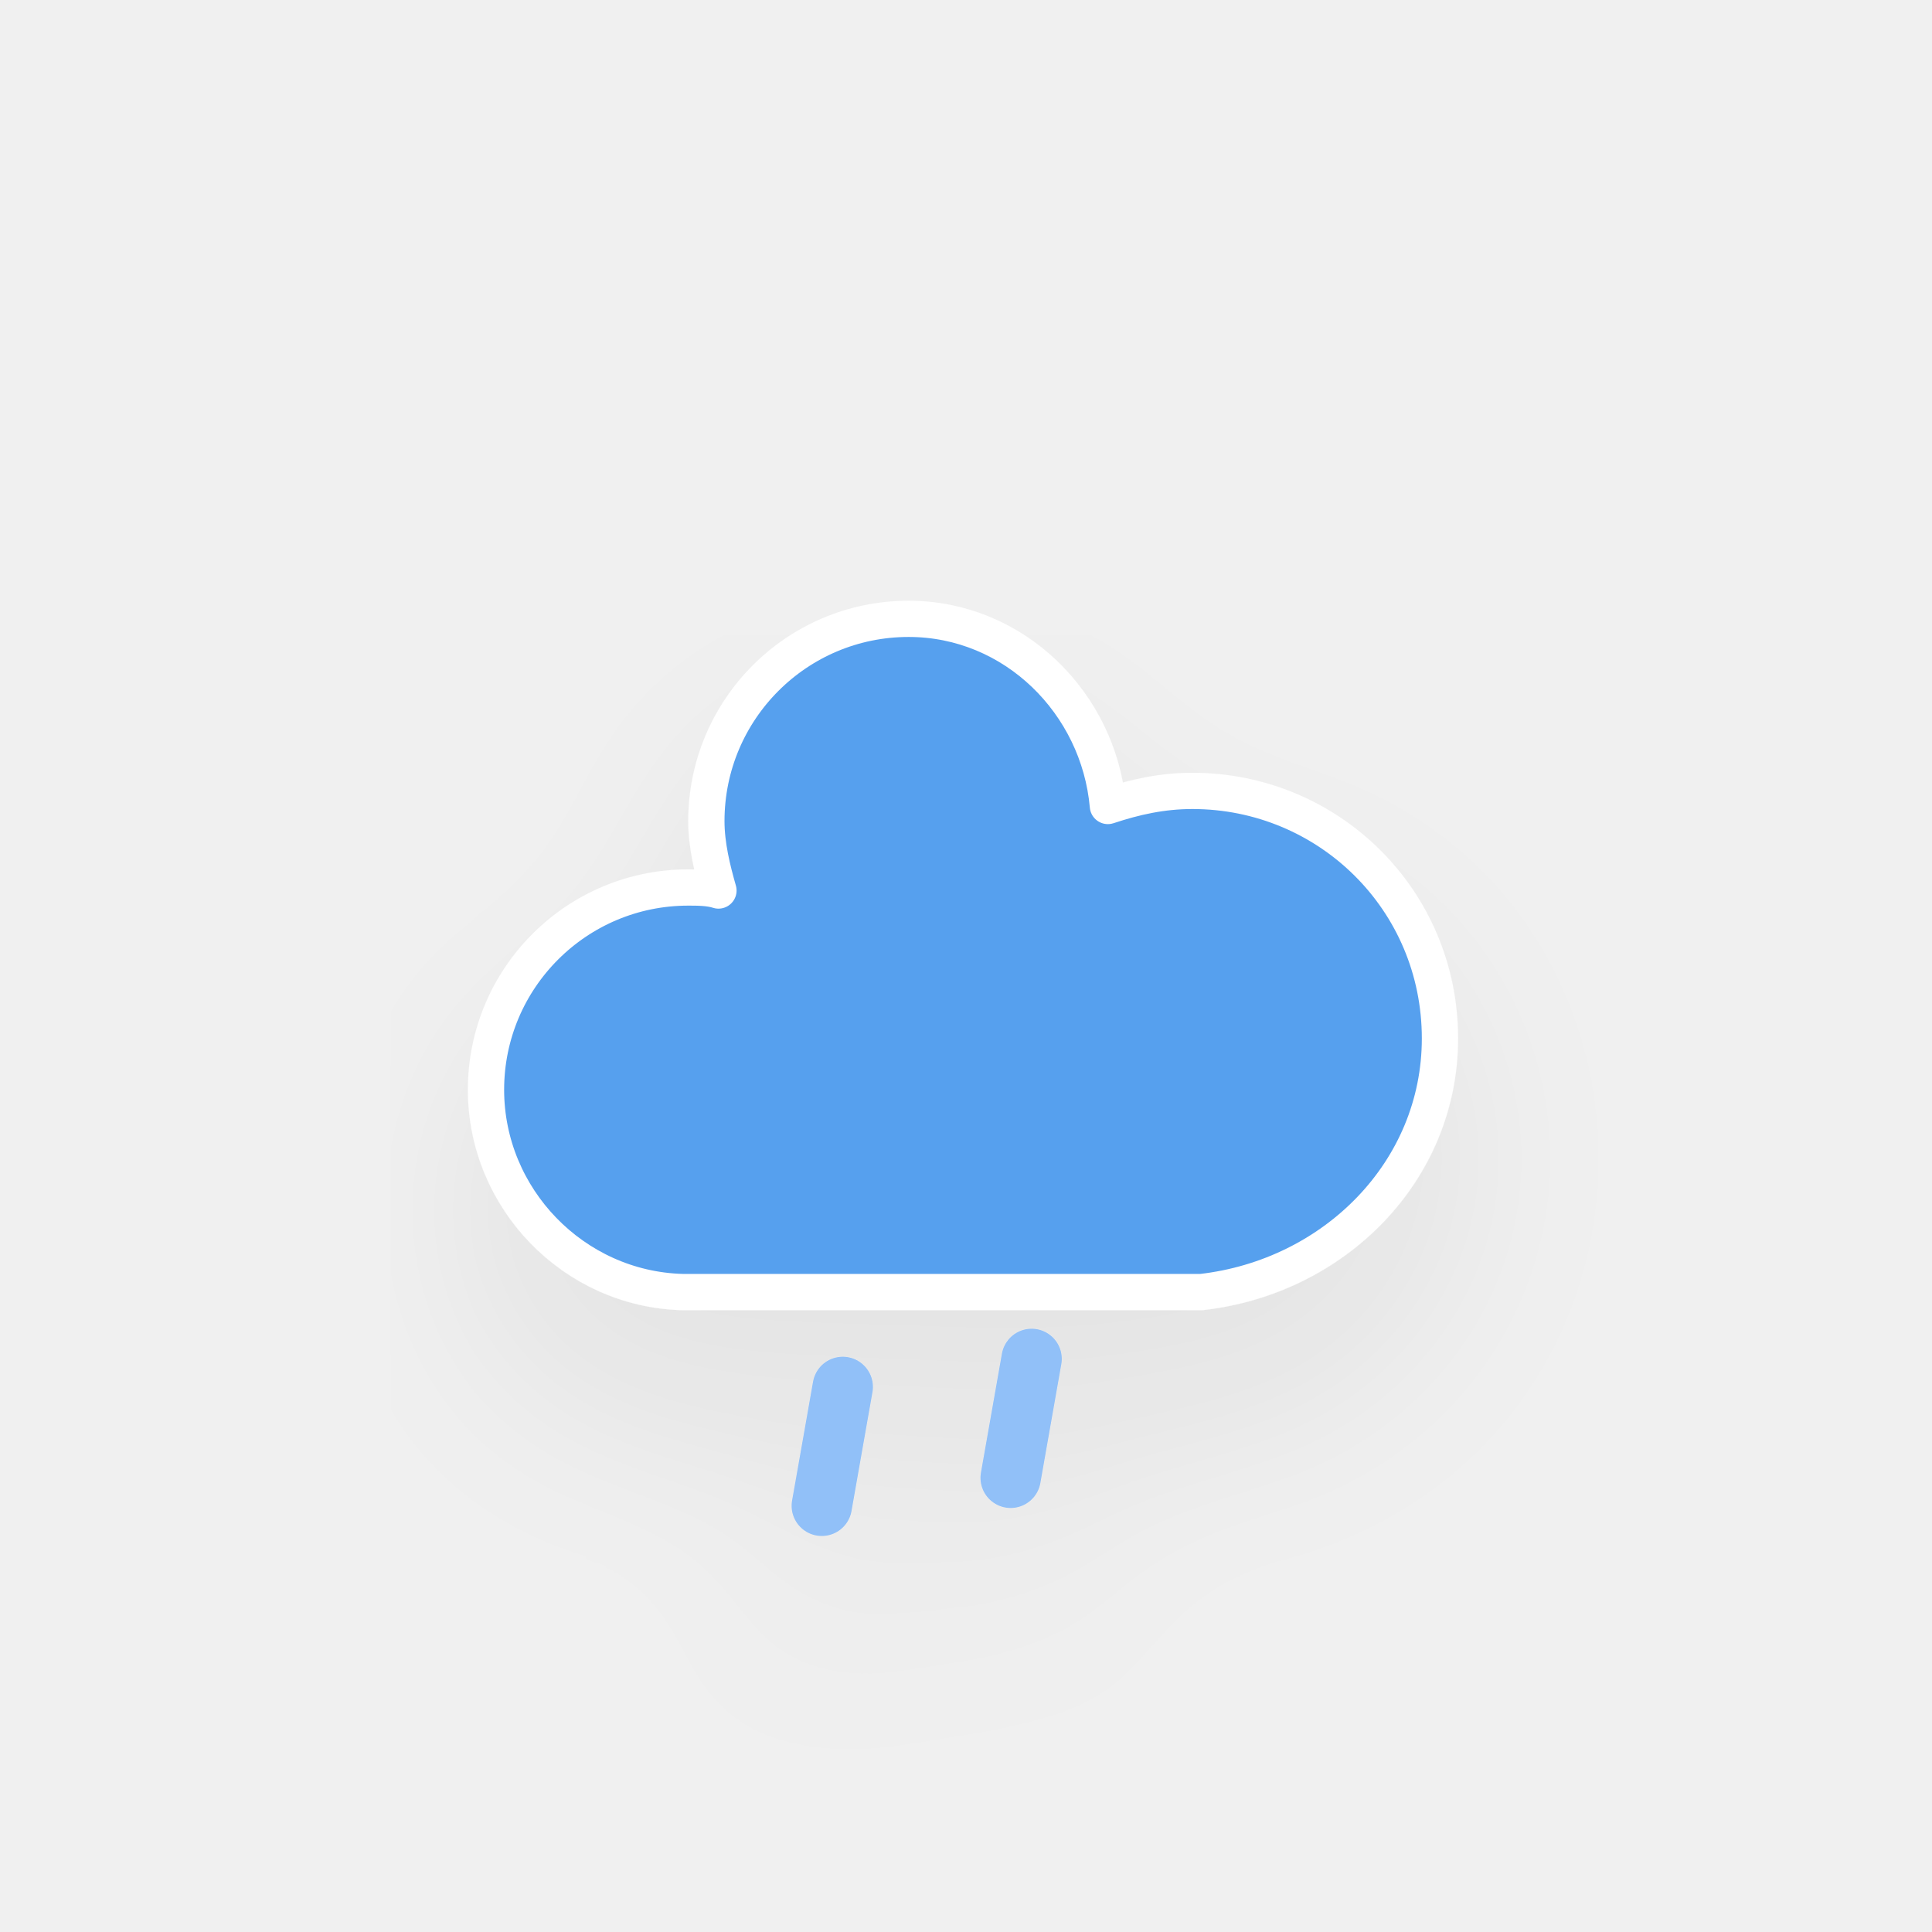
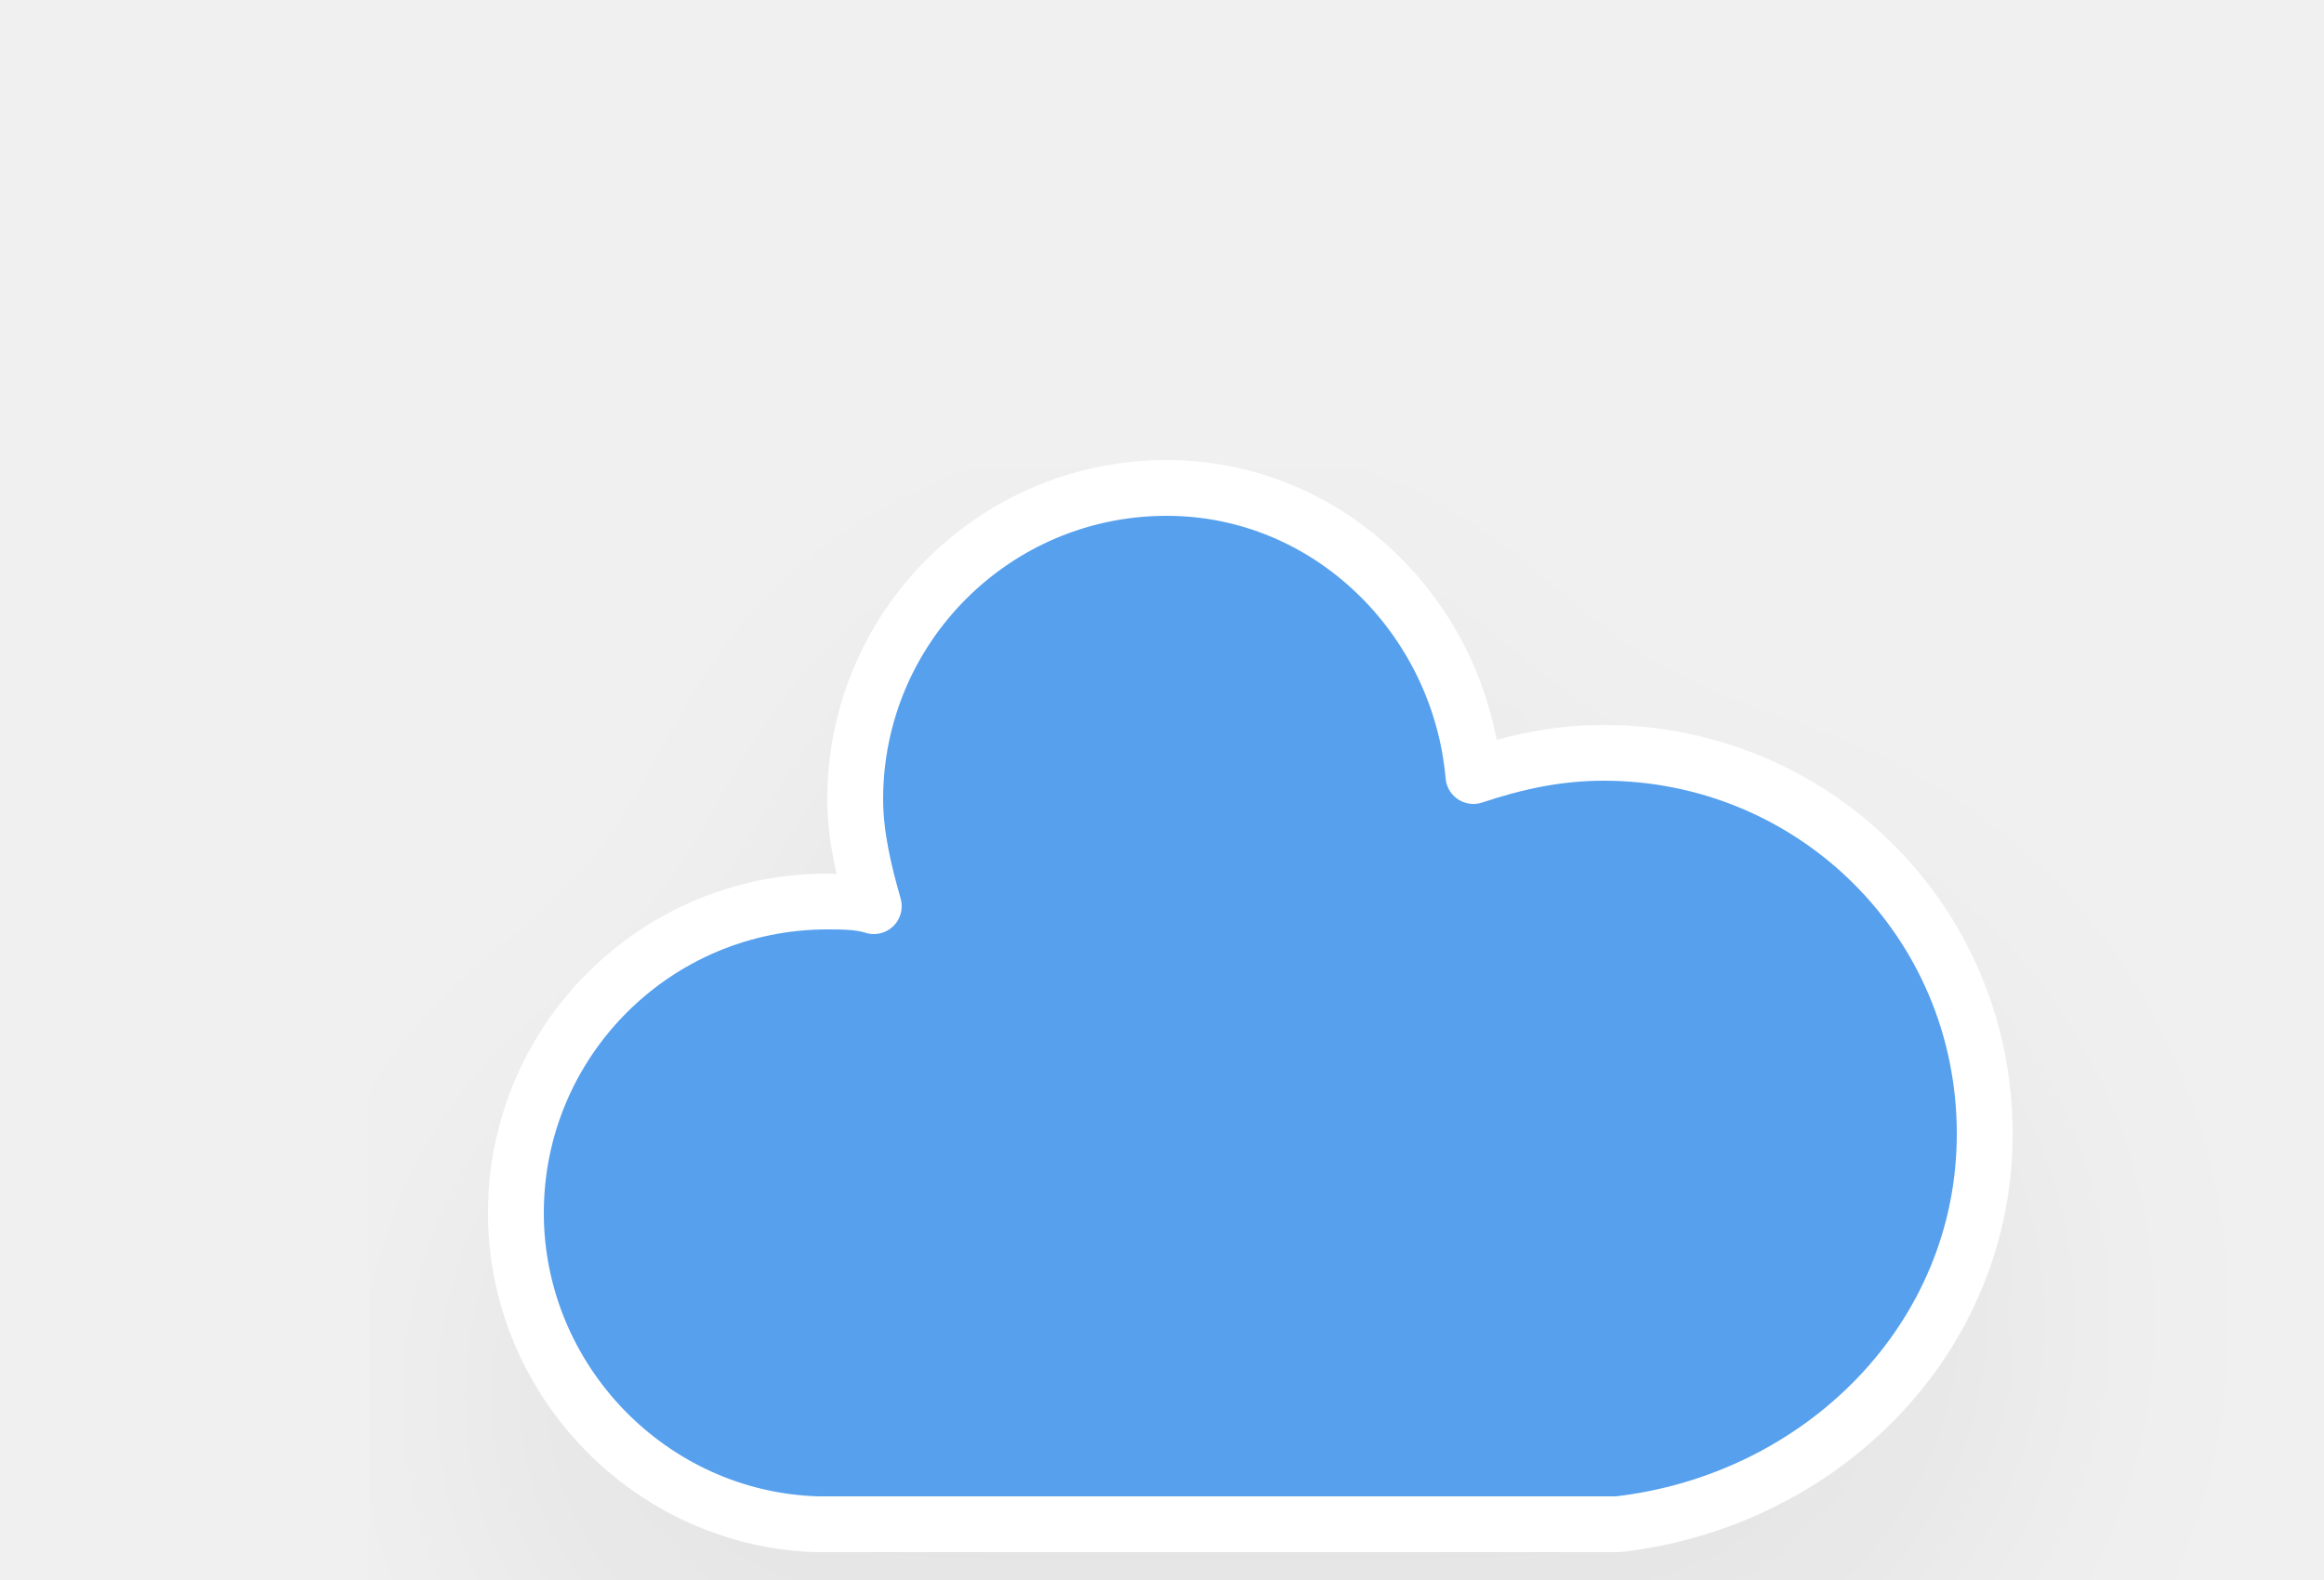
- <svg xmlns="http://www.w3.org/2000/svg" version="1.1" width="64" height="64" viewbox="0 0 64 64">
+ <svg xmlns="http://www.w3.org/2000/svg" version="1.1" width="50" height="34" viewbox="0 0 50 34">
  <defs>
    <filter id="blur" width="200%" height="200%">
      <feGaussianBlur in="SourceAlpha" stdDeviation="3" />
      <feOffset dx="0" dy="4" result="offsetblur" />
      <feComponentTransfer>
        <feFuncA type="linear" slope="0.05" />
      </feComponentTransfer>
      <feMerge>
        <feMergeNode />
        <feMergeNode in="SourceGraphic" />
      </feMerge>
    </filter>
    <style type="text/css">
/*
** RAIN
*/
@keyframes am-weather-rain {
  0% {
    stroke-dashoffset: 0;
  }

  100% {
    stroke-dashoffset: -100;
  }
}

.am-weather-rain-1 {
  -webkit-animation-name: am-weather-rain;
     -moz-animation-name: am-weather-rain;
      -ms-animation-name: am-weather-rain;
          animation-name: am-weather-rain;
  -webkit-animation-duration: 8s;
     -moz-animation-duration: 8s;
      -ms-animation-duration: 8s;
          animation-duration: 8s;
  -webkit-animation-timing-function: linear;
     -moz-animation-timing-function: linear;
      -ms-animation-timing-function: linear;
          animation-timing-function: linear;
  -webkit-animation-iteration-count: infinite;
     -moz-animation-iteration-count: infinite;
      -ms-animation-iteration-count: infinite;
          animation-iteration-count: infinite;
}

.am-weather-rain-2 {
  -webkit-animation-name: am-weather-rain;
     -moz-animation-name: am-weather-rain;
      -ms-animation-name: am-weather-rain;
          animation-name: am-weather-rain;
  -webkit-animation-delay: 0.25s;
     -moz-animation-delay: 0.25s;
      -ms-animation-delay: 0.25s;
          animation-delay: 0.25s;
  -webkit-animation-duration: 8s;
     -moz-animation-duration: 8s;
      -ms-animation-duration: 8s;
          animation-duration: 8s;
  -webkit-animation-timing-function: linear;
     -moz-animation-timing-function: linear;
      -ms-animation-timing-function: linear;
          animation-timing-function: linear;
  -webkit-animation-iteration-count: infinite;
     -moz-animation-iteration-count: infinite;
      -ms-animation-iteration-count: infinite;
          animation-iteration-count: infinite;
}
        </style>
  </defs>
  <g filter="url(#blur)" id="rainy-5">
-     <g transform="translate(20,10)">
+     <g transform="translate(15,0)">
      <g>
        <path d="M47.7,35.4c0-4.6-3.7-8.2-8.2-8.2c-1,0-1.9,0.2-2.8,0.5c-0.3-3.4-3.1-6.2-6.6-6.2c-3.7,0-6.7,3-6.7,6.7c0,0.8,0.2,1.6,0.4,2.3    c-0.3-0.1-0.7-0.1-1-0.1c-3.7,0-6.7,3-6.7,6.7c0,3.6,2.9,6.6,6.5,6.7l17.2,0C44.2,43.3,47.7,39.8,47.7,35.4z" fill="#57A0EE" stroke="white" stroke-linejoin="round" stroke-width="1.2" transform="translate(-20,-11)" />
      </g>
    </g>
    <g transform="translate(34,46), rotate(10)">
      <line class="am-weather-rain-1" fill="none" stroke="#91C0F8" stroke-dasharray="4,7" stroke-linecap="round" stroke-width="2" transform="translate(-6,1)" x1="0" x2="0" y1="0" y2="8" />
      <line class="am-weather-rain-2" fill="none" stroke="#91C0F8" stroke-dasharray="4,7" stroke-linecap="round" stroke-width="2" transform="translate(0,-1)" x1="0" x2="0" y1="0" y2="8" />
    </g>
  </g>
</svg>
